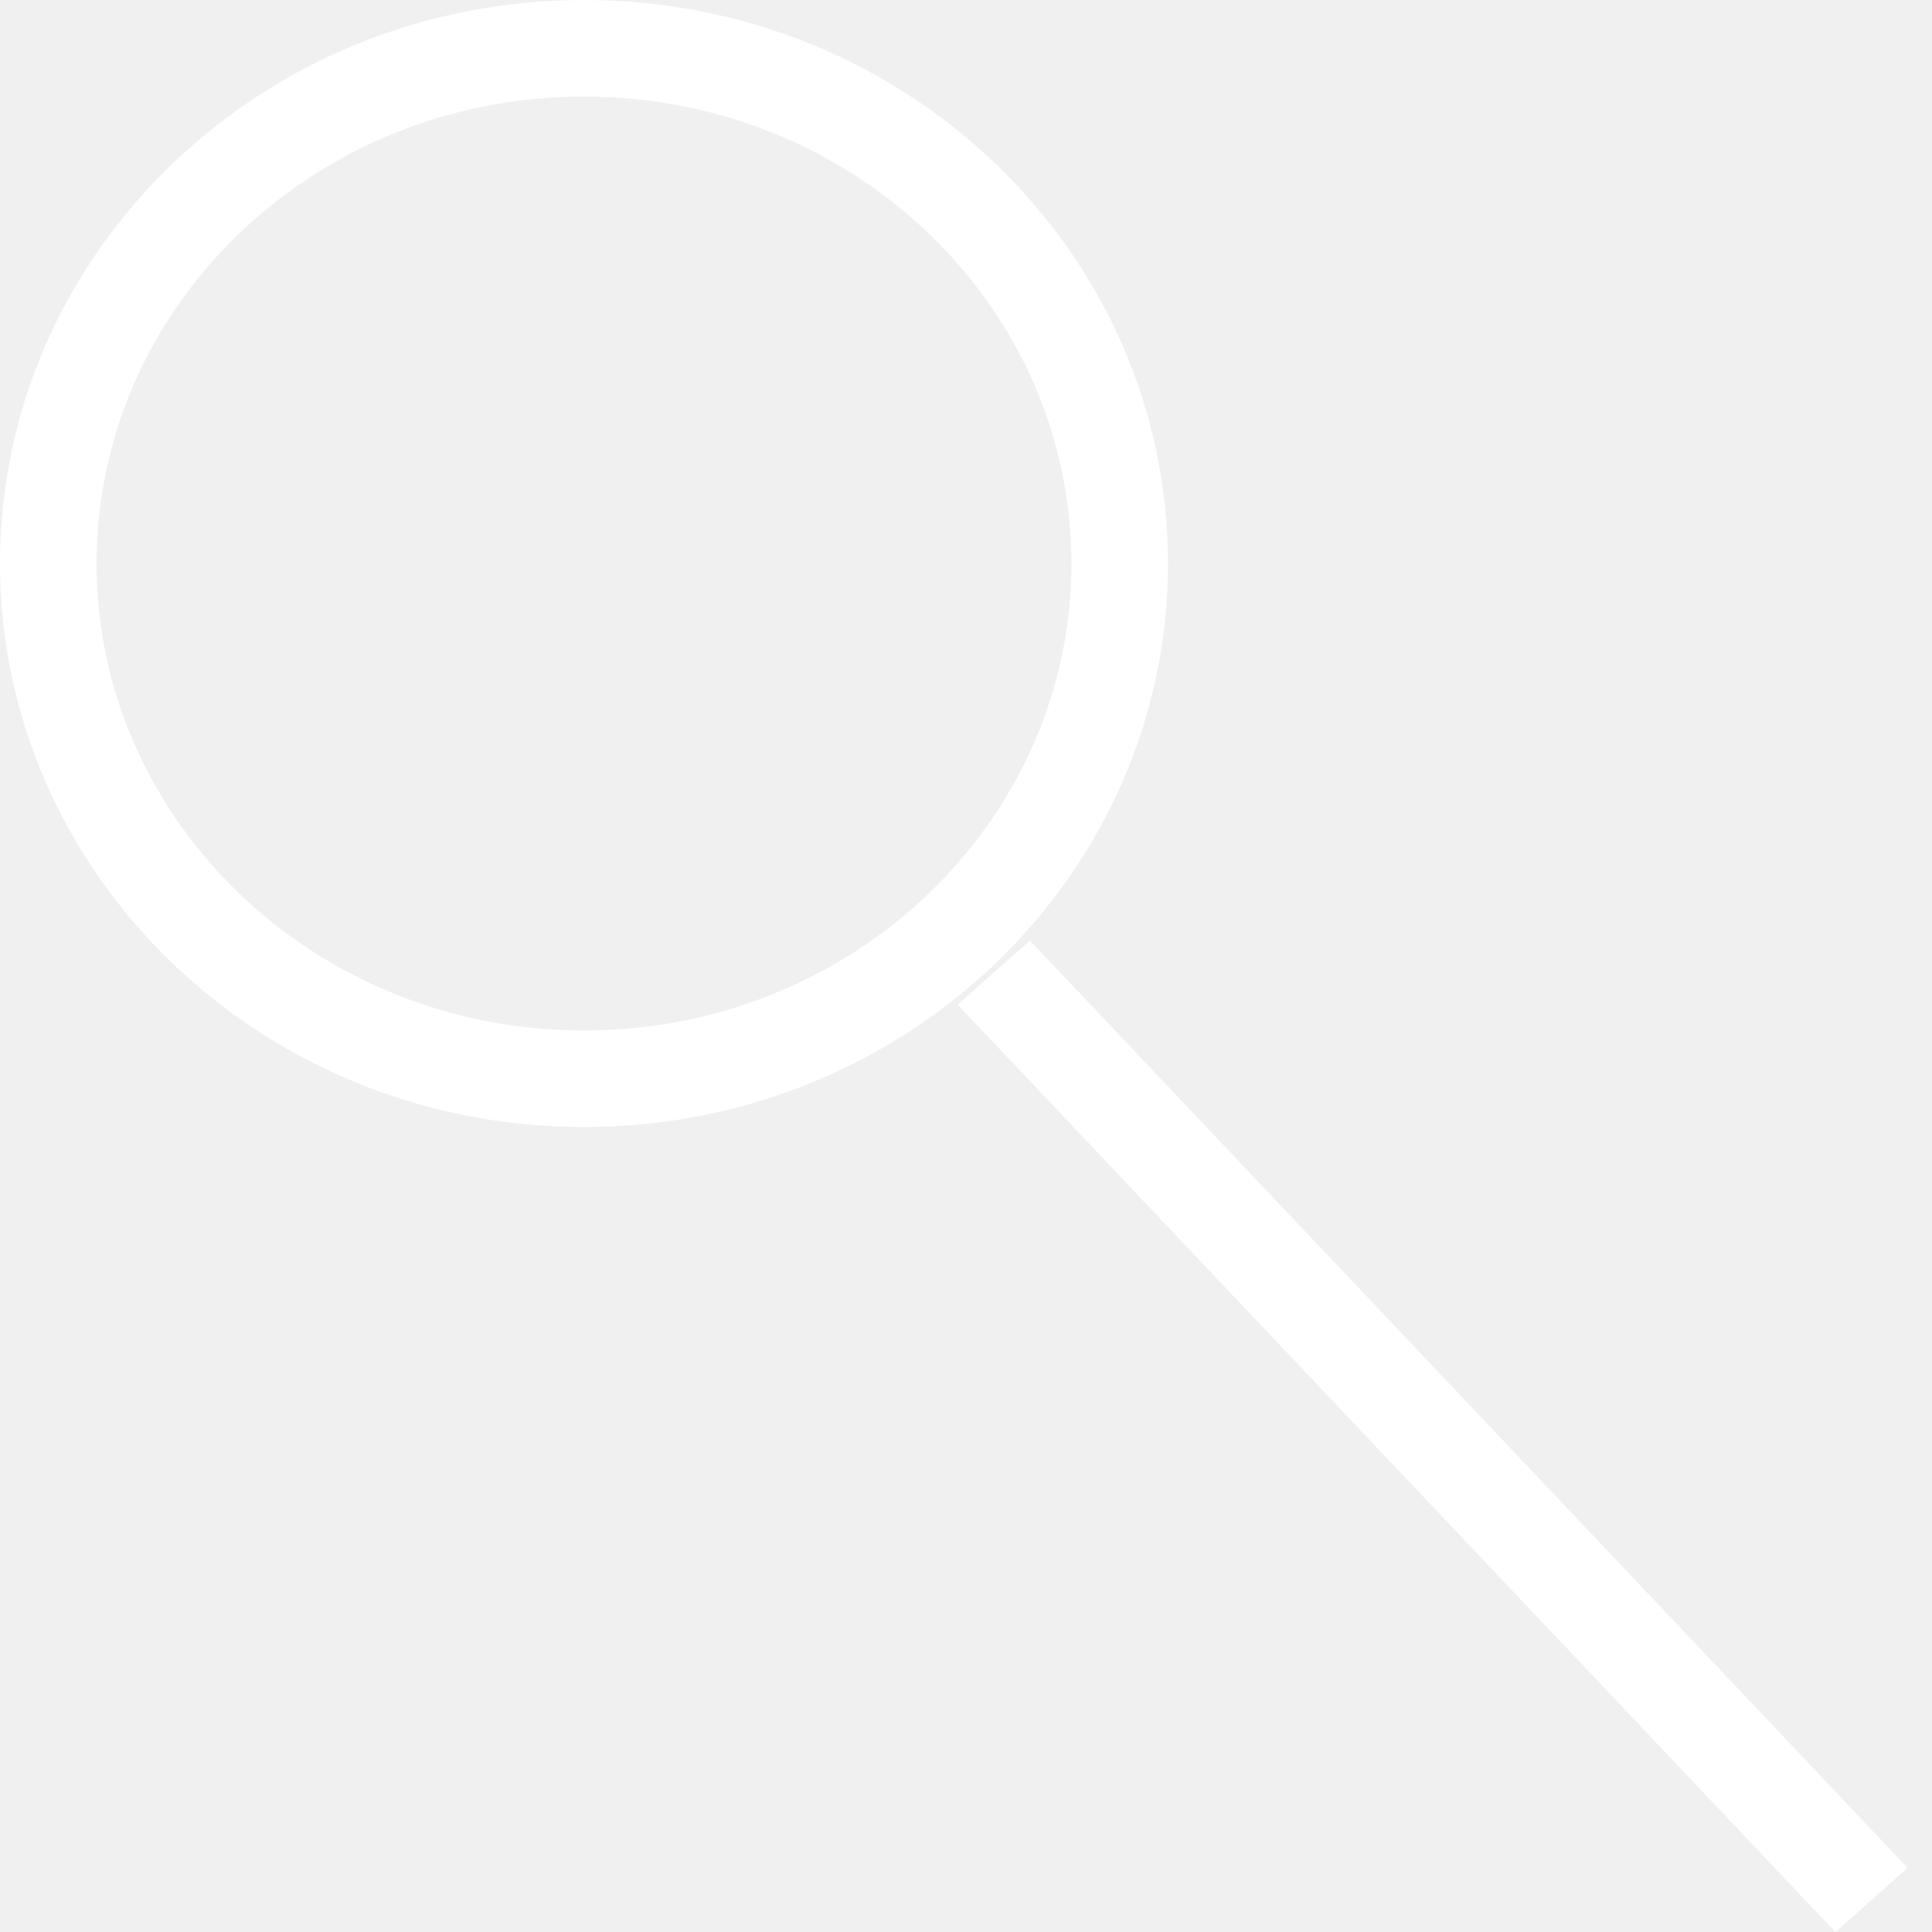
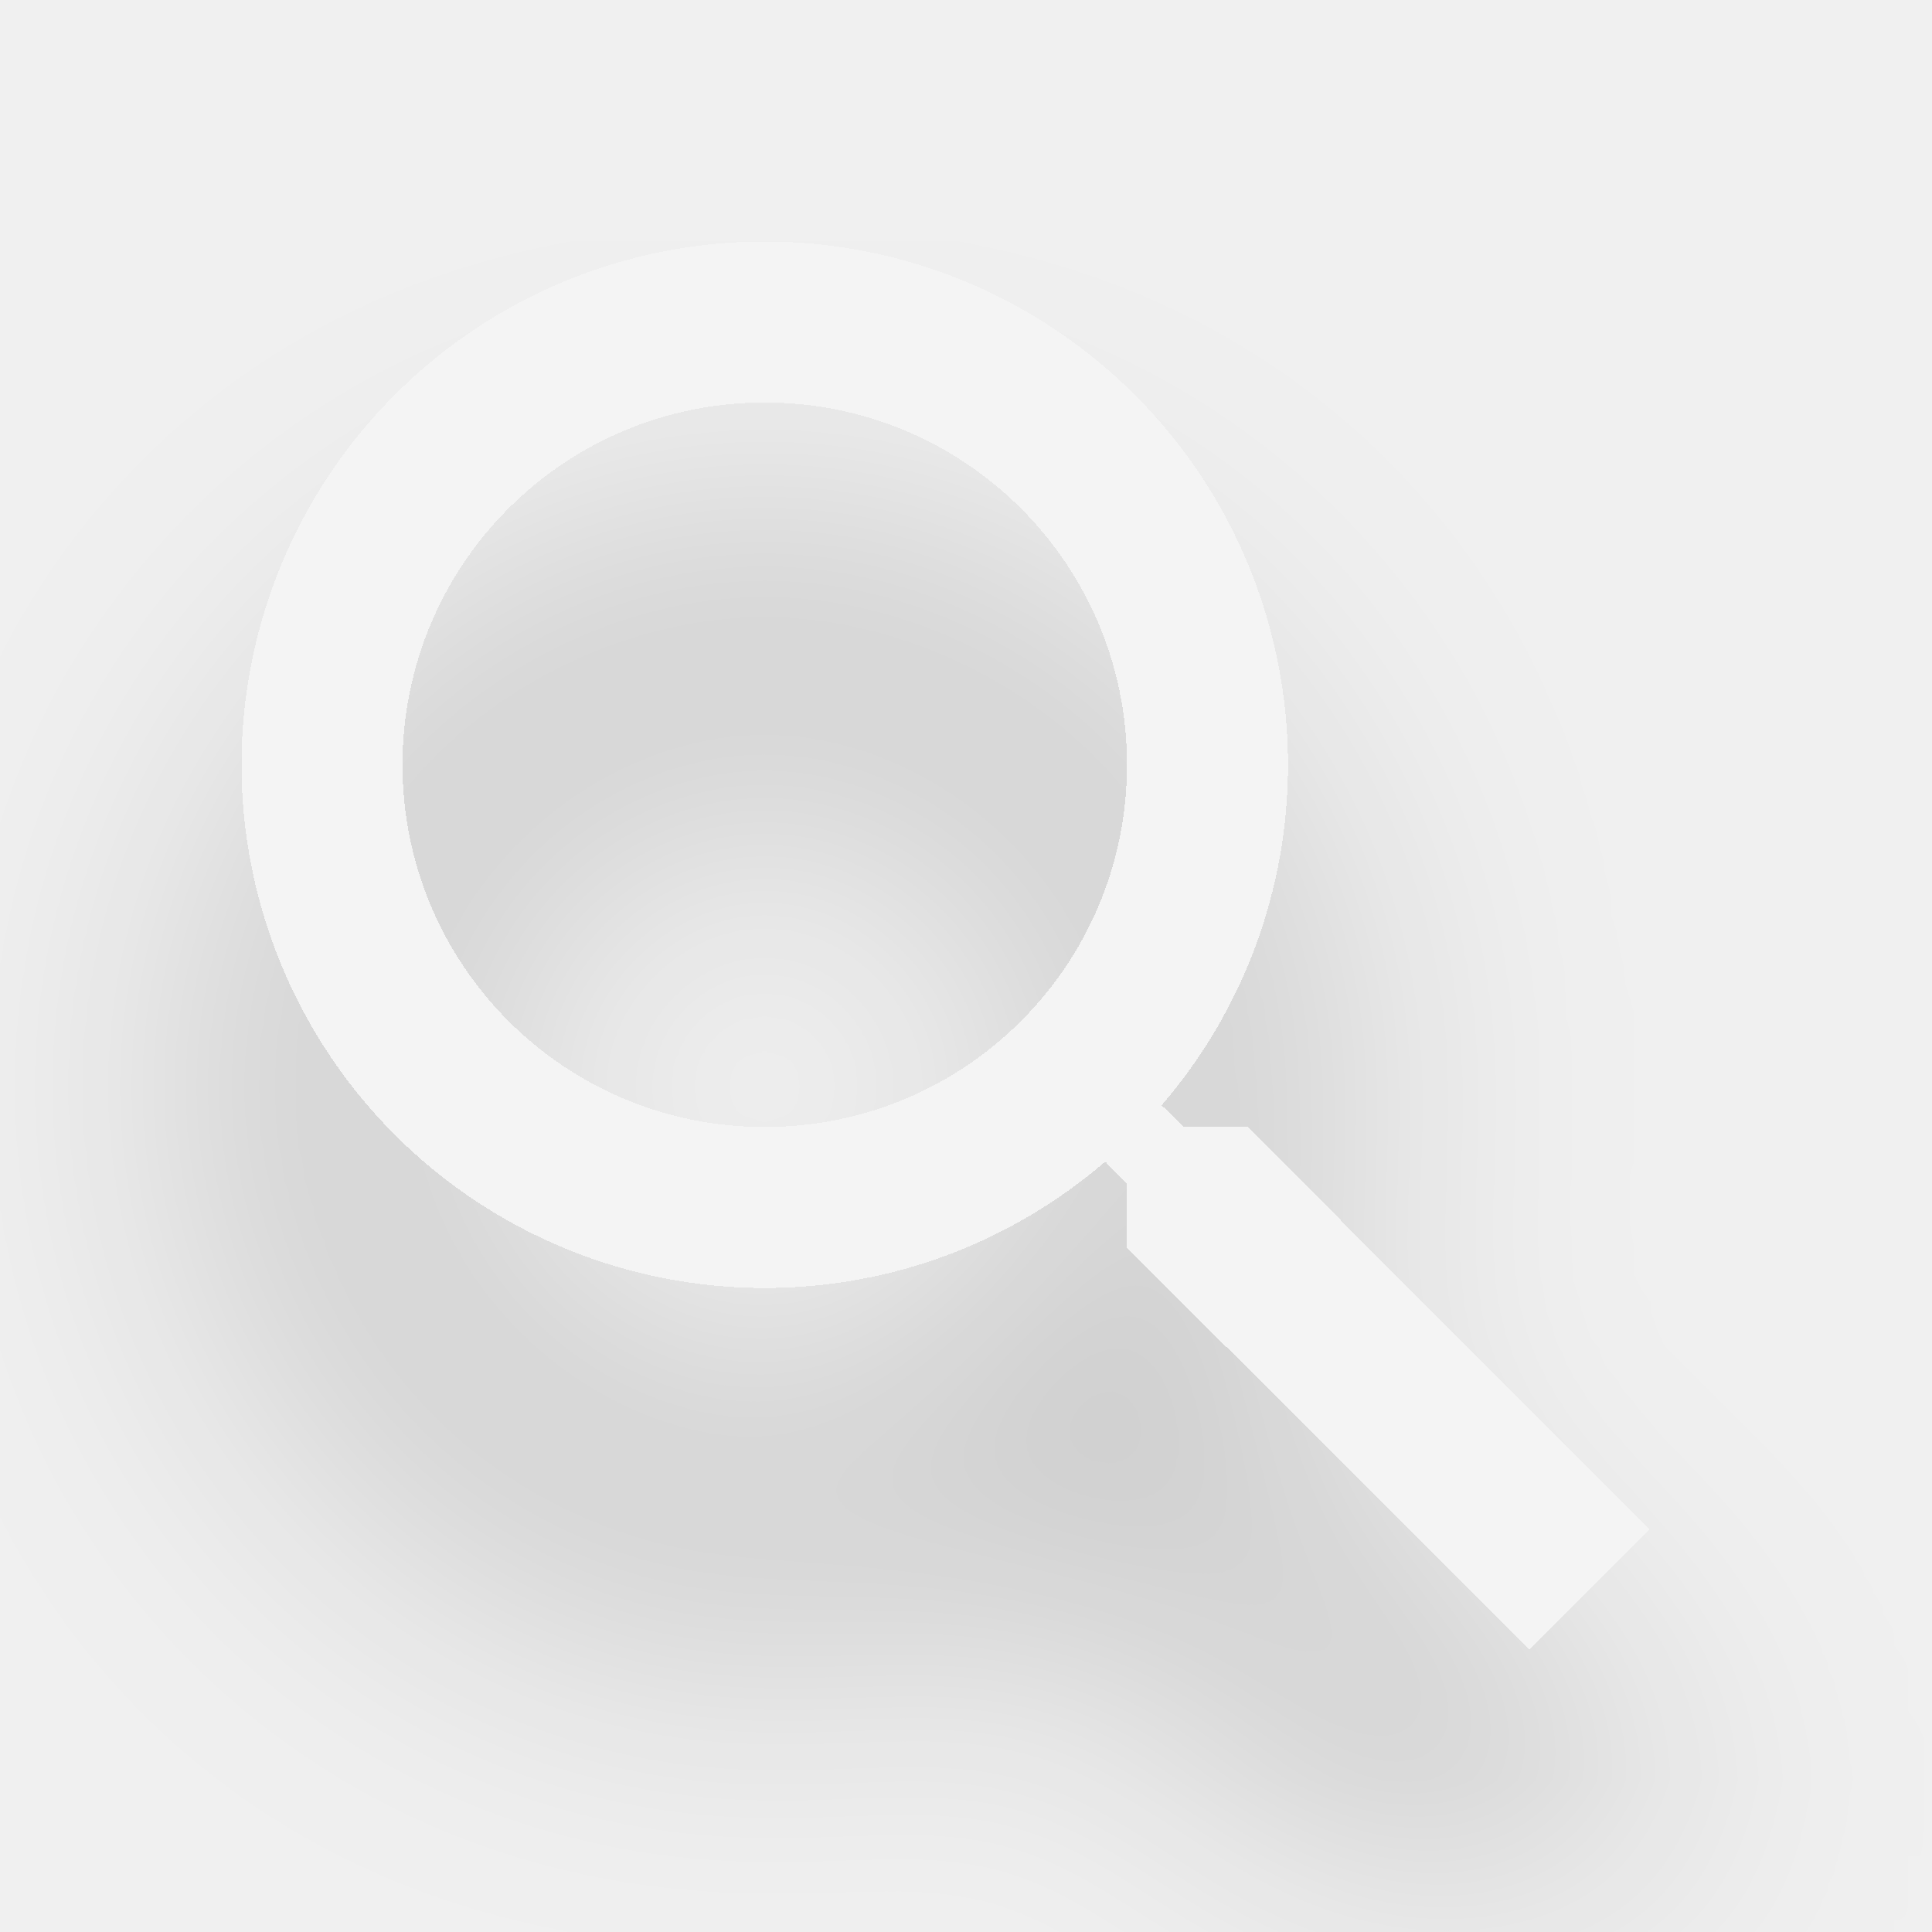
- <svg xmlns="http://www.w3.org/2000/svg" width="20" height="20" viewBox="0 0 20 20" fill="none">
-   <path d="M6.045 0.5C9.124 0.5 11.591 2.904 11.591 5.833C11.591 8.762 9.125 11.167 6.045 11.167C2.966 11.167 0.5 8.762 0.5 5.833C0.5 2.904 2.966 0.5 6.045 0.5Z" stroke="white" />
-   <line y1="-0.5" x2="13.219" y2="-0.5" transform="matrix(0.68743 0.726251 -0.74784 0.66388 9.91309 10.4)" stroke="white" />
+ <svg xmlns="http://www.w3.org/2000/svg" width="24" height="24" viewBox="0 0 24 24" fill="none">
+   <g clip-path="url(#clip0_1198_969)">
+     <g filter="url(#filter0_d_1198_969)">
+       <path d="M15.5 14H14.71L14.43 13.73C15.444 12.554 16.001 11.053 16 9.5C16 8.214 15.619 6.958 14.905 5.889C14.19 4.82 13.175 3.987 11.987 3.495C10.8 3.003 9.493 2.874 8.232 3.125C6.971 3.376 5.813 3.995 4.904 4.904C3.995 5.813 3.376 6.971 3.125 8.232C2.874 9.493 3.003 10.8 3.495 11.987C3.987 13.175 4.82 14.19 5.889 14.905C6.958 15.619 8.214 16 9.5 16C11.11 16 12.59 15.41 13.73 14.43L14 14.71V15.5L19 20.49L20.49 19L15.5 14ZM9.5 14C7.01 14 5 11.99 5 9.5C5 7.01 7.01 5 9.5 5C11.99 5 14 7.01 14 9.5C14 11.99 11.99 14 9.5 14Z" fill="#FAFAFA" fill-opacity="0.4" shape-rendering="crispEdges" />
+     </g>
+   </g>
+   <defs>
+     <filter id="filter0_d_1198_969" x="-1" y="3" width="25.49" height="25.49" filterUnits="userSpaceOnUse" color-interpolation-filters="sRGB">
+       <feFlood flood-opacity="0" result="BackgroundImageFix" />
+       <feColorMatrix in="SourceAlpha" type="matrix" values="0 0 0 0 0 0 0 0 0 0 0 0 0 0 0 0 0 0 127 0" result="hardAlpha" />
+       <feOffset dy="4" />
+       <feGaussianBlur stdDeviation="2" />
+       <feComposite in2="hardAlpha" operator="out" />
+       <feColorMatrix type="matrix" values="0 0 0 0 0 0 0 0 0 0 0 0 0 0 0 0 0 0 0.25 0" />
+       <feBlend mode="normal" in2="BackgroundImageFix" result="effect1_dropShadow_1198_969" />
+       <feBlend mode="normal" in="SourceGraphic" in2="effect1_dropShadow_1198_969" result="shape" />
+     </filter>
+     <clipPath id="clip0_1198_969">
+       <rect width="24" height="24" fill="white" />
+     </clipPath>
+   </defs>
</svg>
